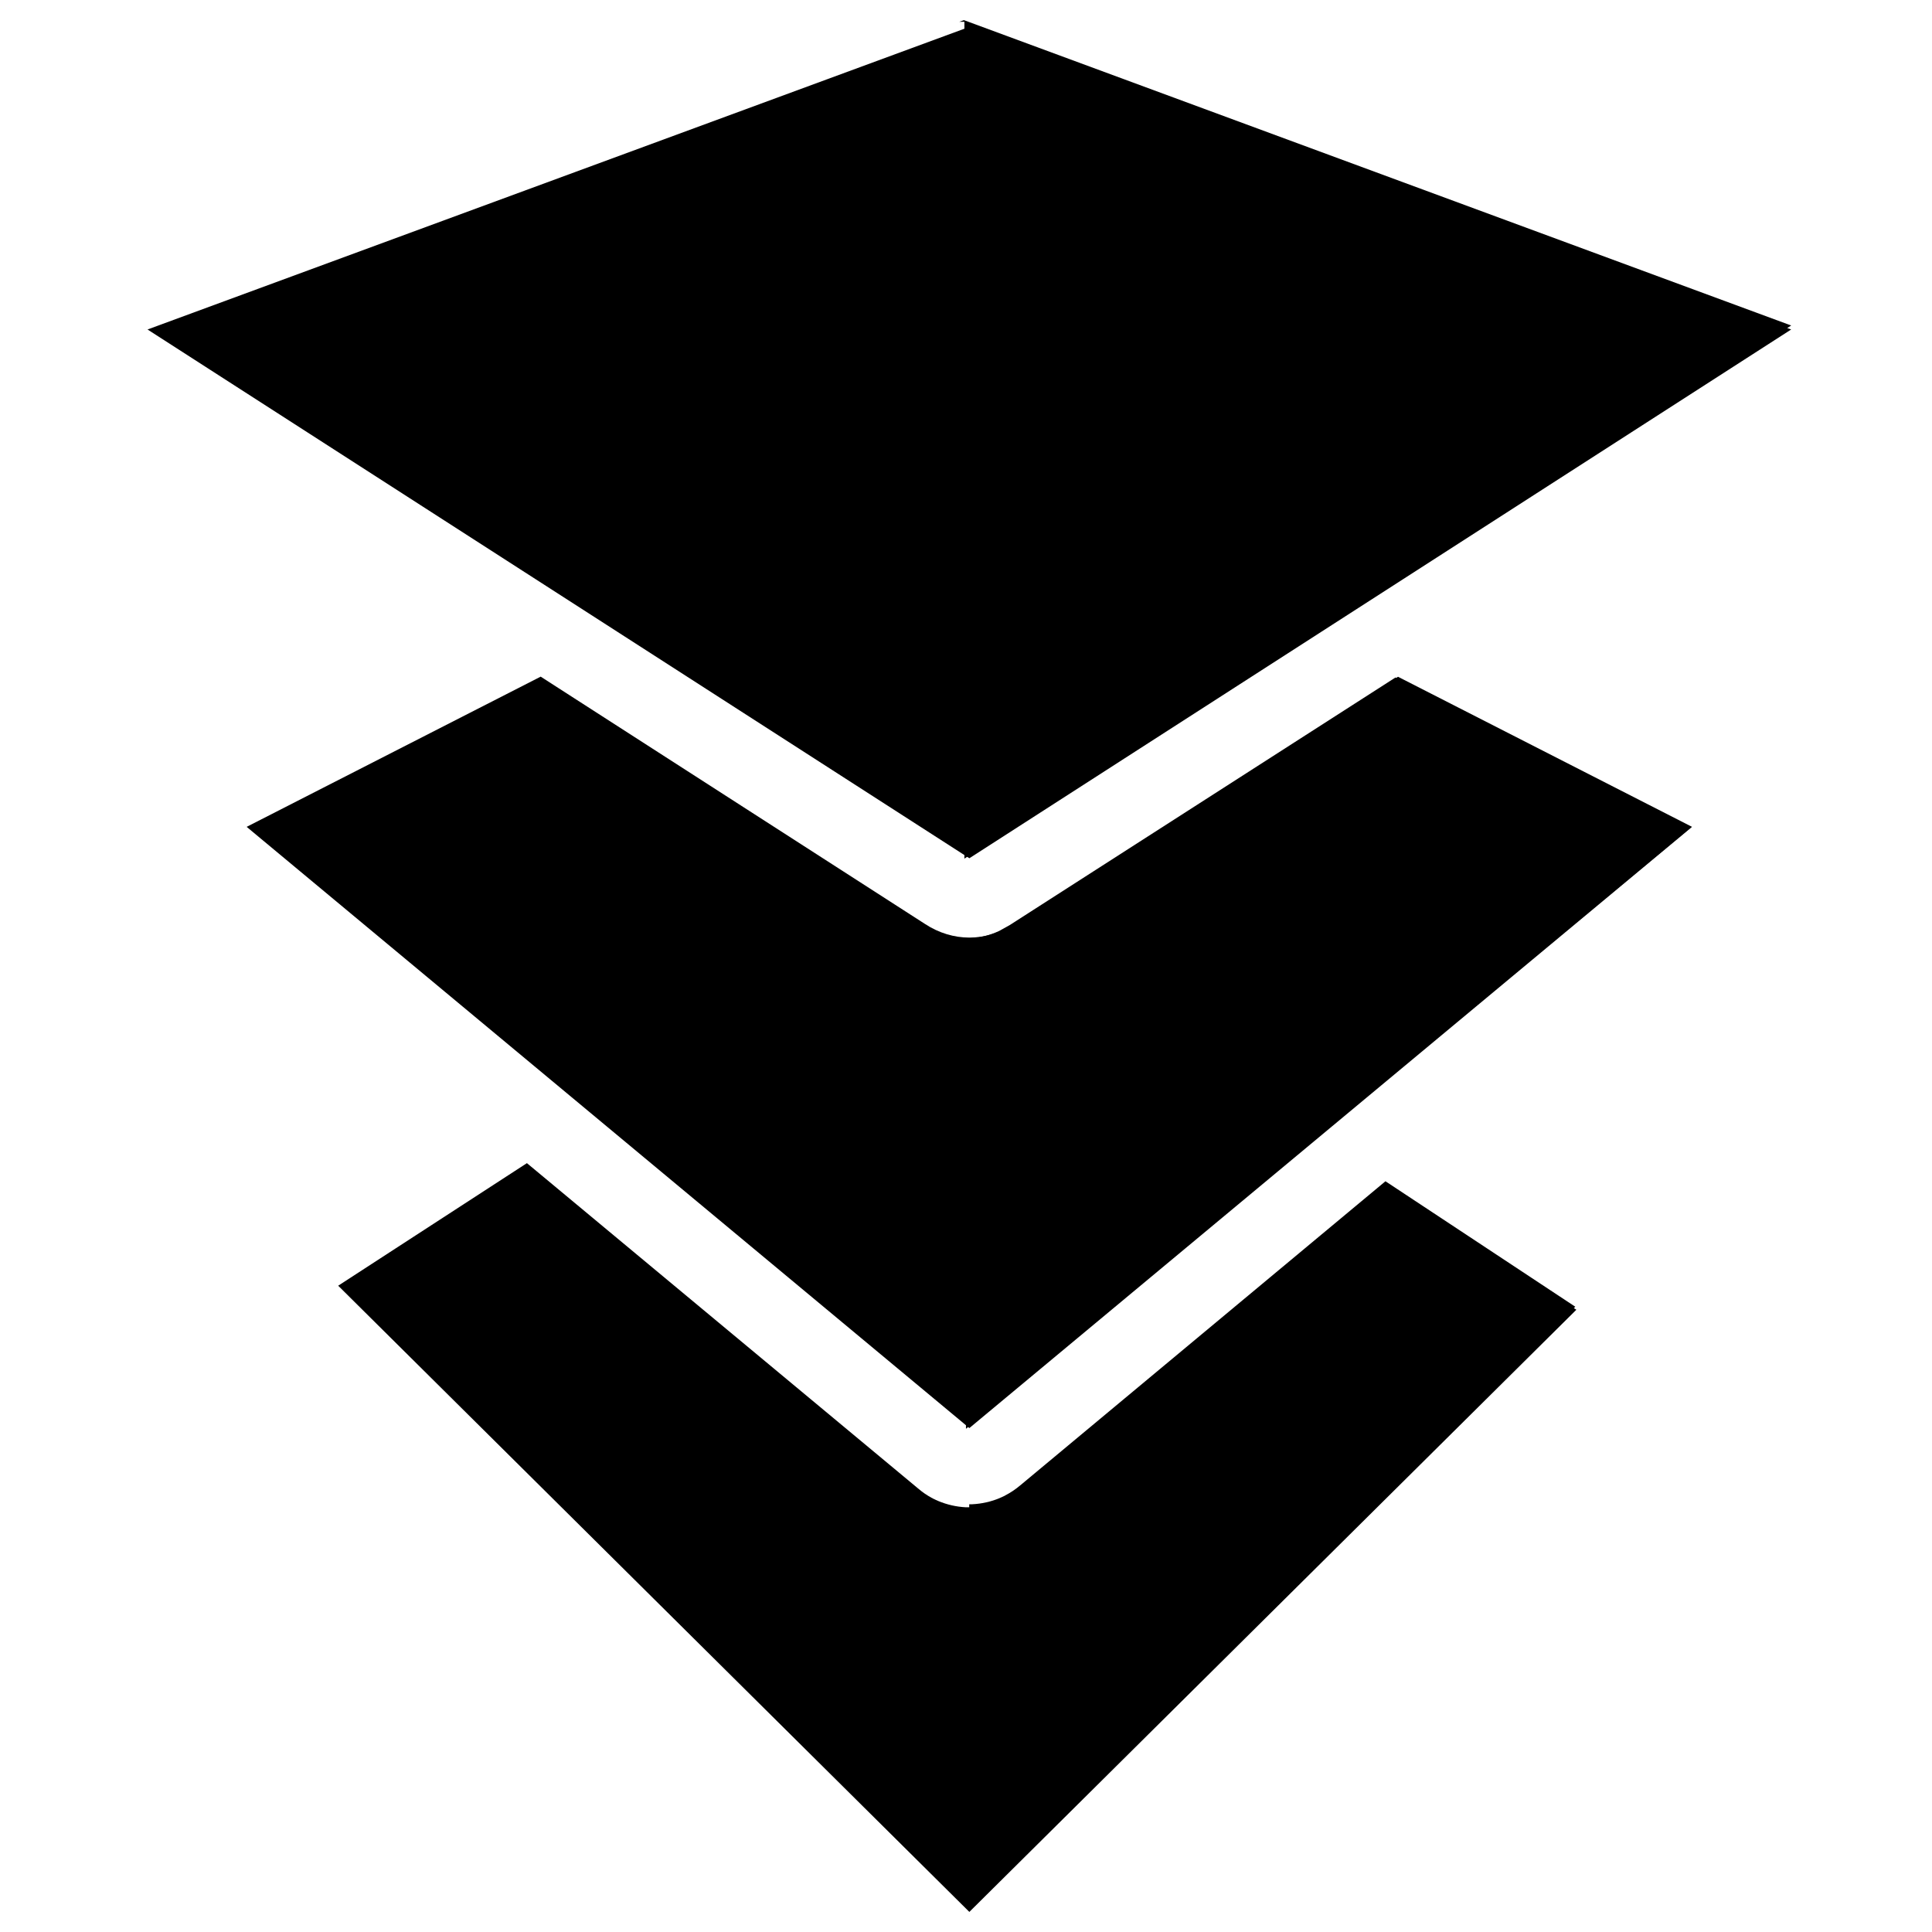
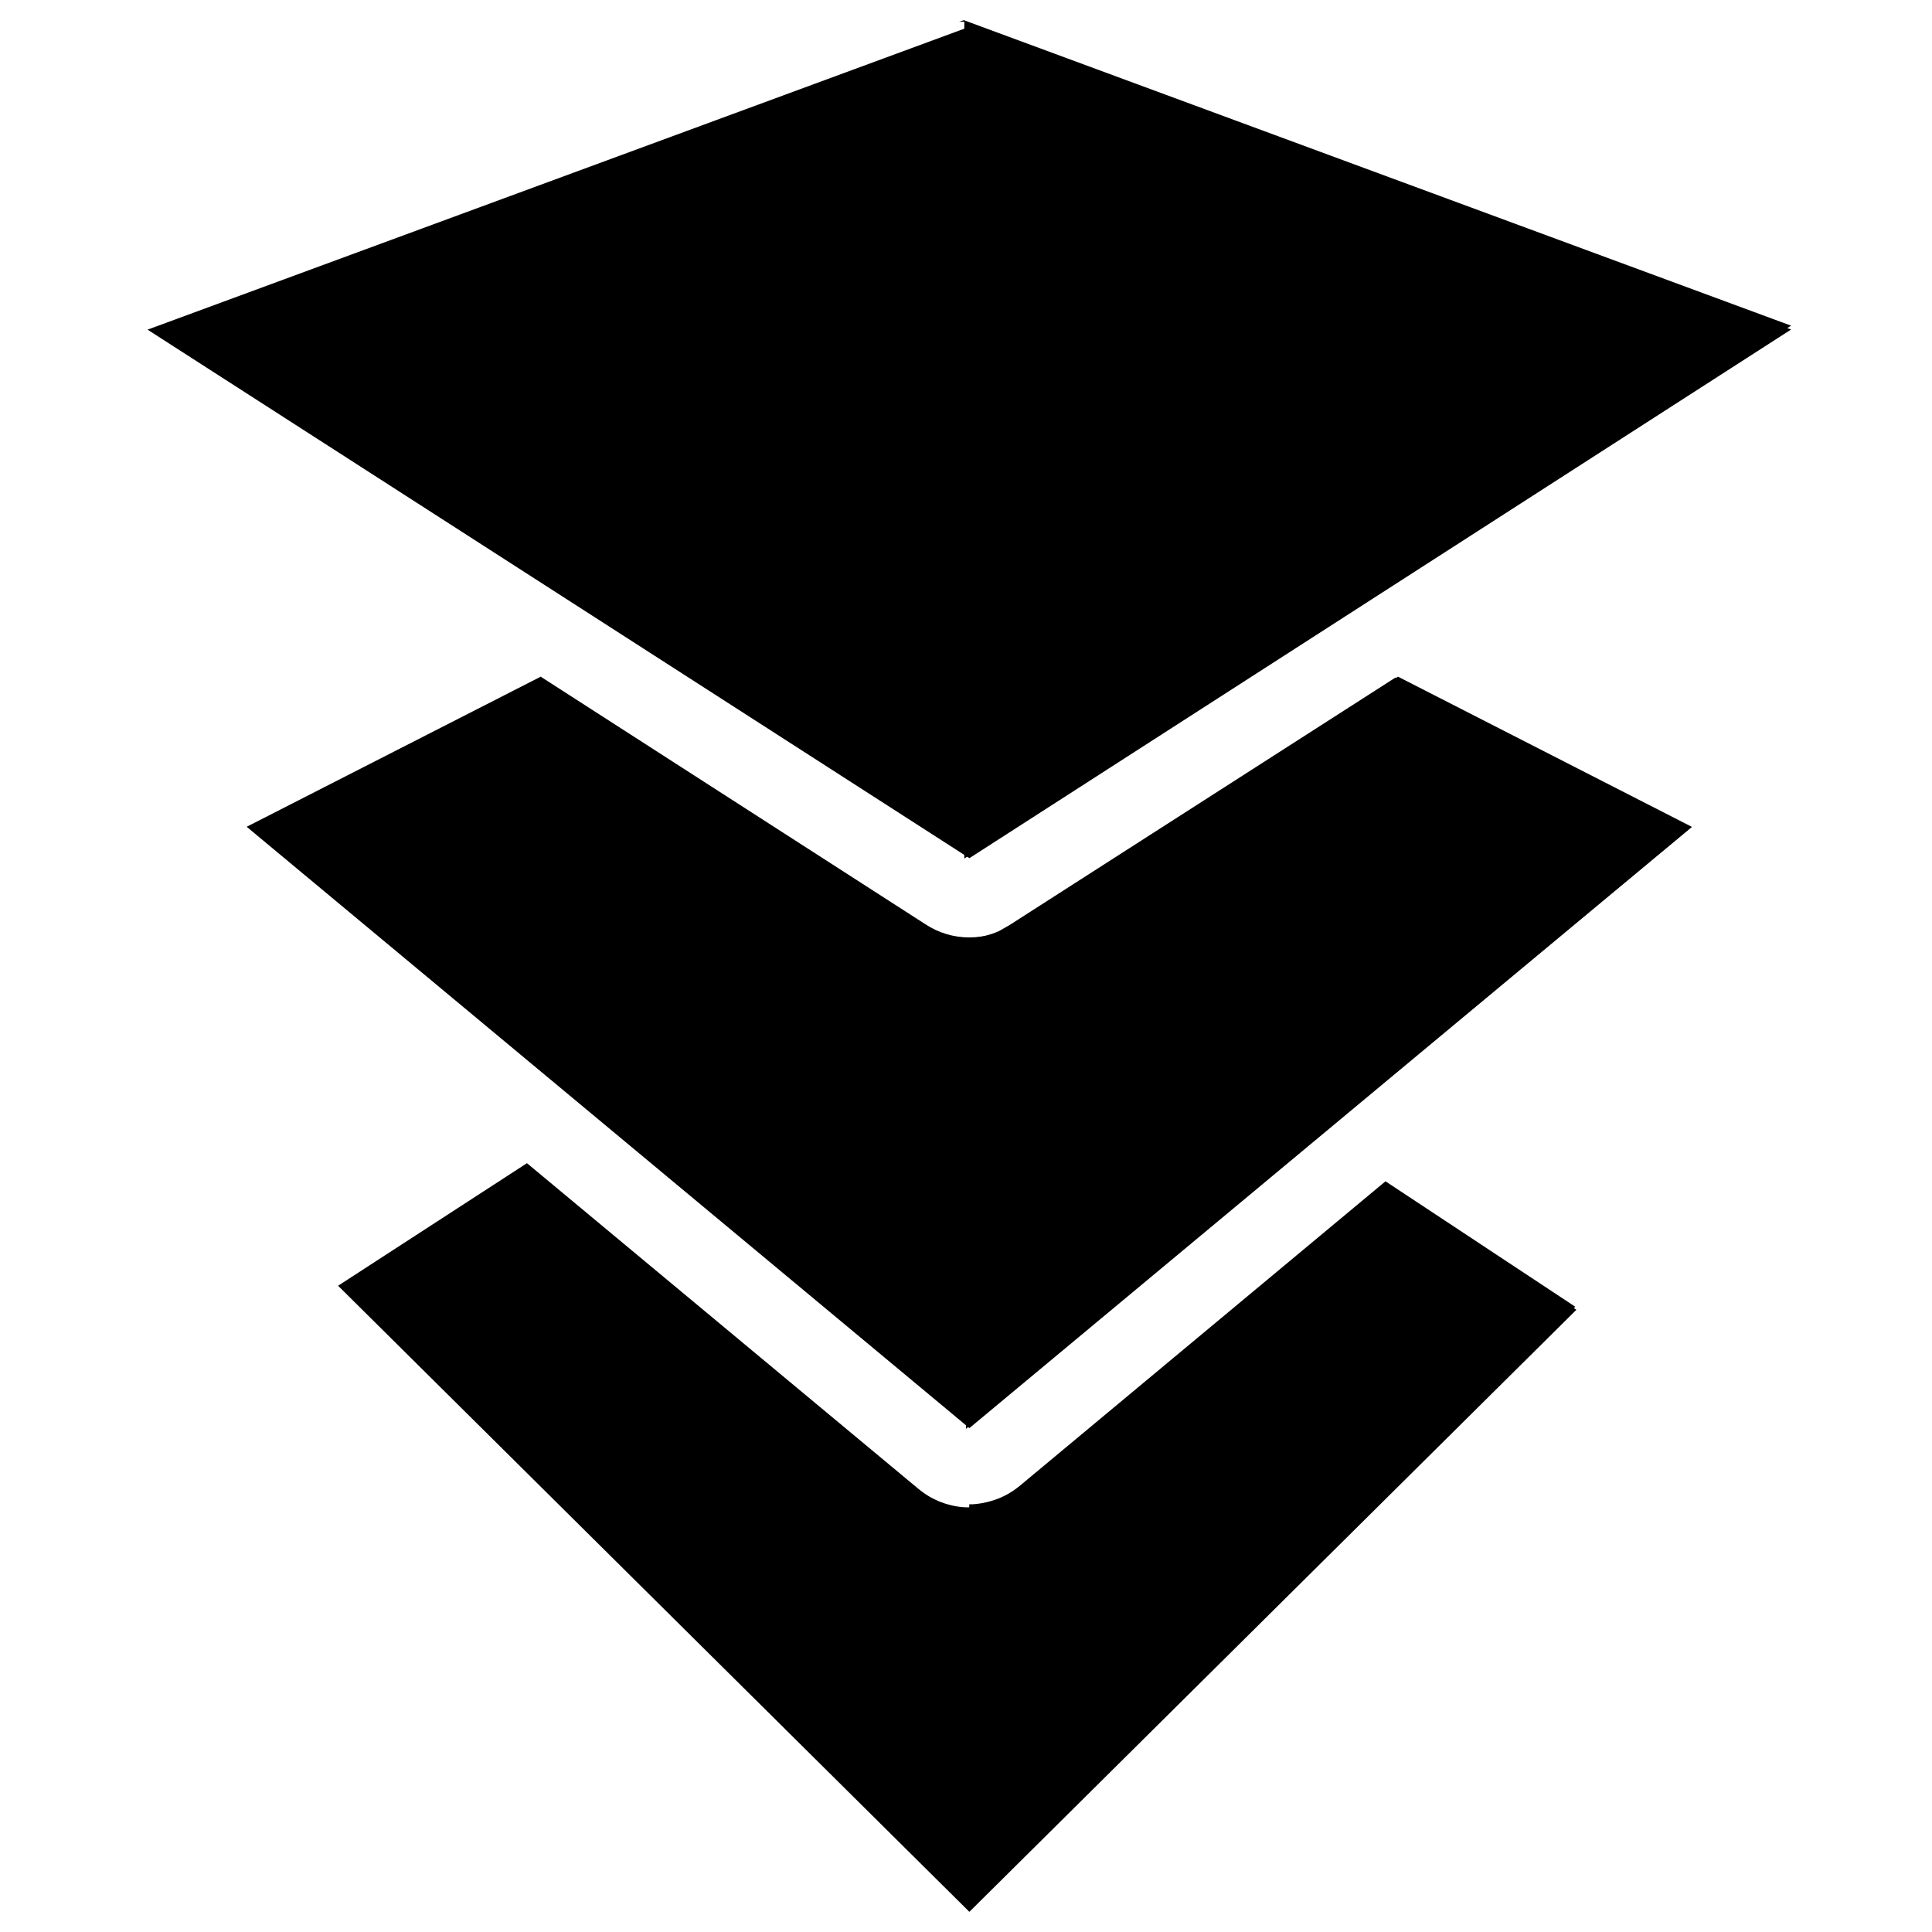
- <svg xmlns="http://www.w3.org/2000/svg" width="16px" height="16px" viewBox="0 0 16 16" version="1.1">
-   <g id="safari-pinned-tab" stroke="none" stroke-width="1" fill="none" fill-rule="evenodd">
-     <g id="Group" transform="translate(-2, -2)">
-       <g id="Group" transform="translate(3.183749, 2.166667)">
-         <path d="M3.18,9.466 L6.418,12.159 C6.454,12.19 6.493,12.217 6.534,12.239 L6.534,12.239 L6.535,12.239 L6.547,12.246 L6.552,12.248 L6.568,12.256 L6.574,12.258 L6.584,12.263 C6.66,12.295 6.737,12.312 6.815,12.316 L6.815,12.316 L6.873,12.316 C6.951,12.312 7.028,12.295 7.101,12.264 L7.101,12.264 L7.103,12.263 L7.115,12.258 L7.119,12.256 L7.137,12.248 L7.14,12.246 L7.153,12.24 C7.195,12.217 7.234,12.19 7.271,12.159 L7.271,12.159 L10.297,9.641 L11.871,10.68 L6.844,15.667 L1.617,10.481 L3.18,9.466 Z M10.394,5.438 L12.829,6.681 L6.844,11.66 L0.859,6.681 L3.294,5.437 L6.478,7.486 C6.591,7.56 6.718,7.598 6.844,7.598 C6.97,7.598 7.096,7.561 7.21,7.486 L7.21,7.486 L10.394,5.438 Z M6.844,0.056 L13.65,2.562 L6.844,6.941 L0.038,2.562 L6.844,0.056 Z" id="Combined-Shape" fill="#000000" />
-         <path d="M6.799,0 L13.65,2.529 L6.803,6.944 L6.803,0.014 L6.76,0.014 L6.799,0 Z" id="Combined-Shape" fill="#000000" />
-         <path d="M10.373,5.444 L12.816,6.689 L6.816,11.666 L6.816,7.606 C6.909,7.605 7.003,7.584 7.091,7.543 L7.179,7.494 L10.373,5.444 Z" id="Combined-Shape" fill="#000000" />
-         <path d="M10.29,9.616 L11.862,10.655 L6.843,15.637 L6.843,12.291 L6.854,12.291 L6.867,12.291 C6.946,12.287 7.024,12.27 7.097,12.239 L7.097,12.239 L7.099,12.238 L7.11,12.233 L7.115,12.231 L7.123,12.227 L7.132,12.223 L7.148,12.214 C7.19,12.192 7.229,12.165 7.266,12.134 L7.266,12.134 L10.29,9.616 Z" id="Combined-Shape" fill="#000000" />
-       </g>
-     </g>
+ <svg xmlns="http://www.w3.org/2000/svg" width="16" height="16" viewBox="0 0 16 16">
+   <g fill-rule="evenodd">
+     <path d="m4.364 9.633 3.237 2.693a.7.7 0 0 0 .117.08l.013.006.005.003.016.007.006.003.01.005q.114.048.23.053h.059a.7.7 0 0 0 .228-.052l.002-.001.012-.005.004-.002.017-.009.004-.001.012-.007a.7.7 0 0 0 .118-.08l3.027-2.518 1.574 1.039-5.027 4.986L2.8 10.648zm7.214-4.029 2.434 1.244-5.984 4.979-5.985-4.98 2.435-1.243 3.184 2.049a.66.66 0 0 0 .731 0zM8.028.222l6.805 2.507-6.805 4.378L1.222 2.73z" />
+     <path d="m7.982.167 6.851 2.53L7.986 7.11V.18h-.043zm3.575 5.444L14 6.856l-6 4.977v-4.06a.7.7 0 0 0 .275-.063l.087-.05zm-.083 4.172 1.572 1.039-5.019 4.982v-3.346h.024a.7.7 0 0 0 .23-.053h.002l.011-.006.004-.002.009-.004.009-.004.016-.008a.7.7 0 0 0 .118-.08z" />
  </g>
</svg>
